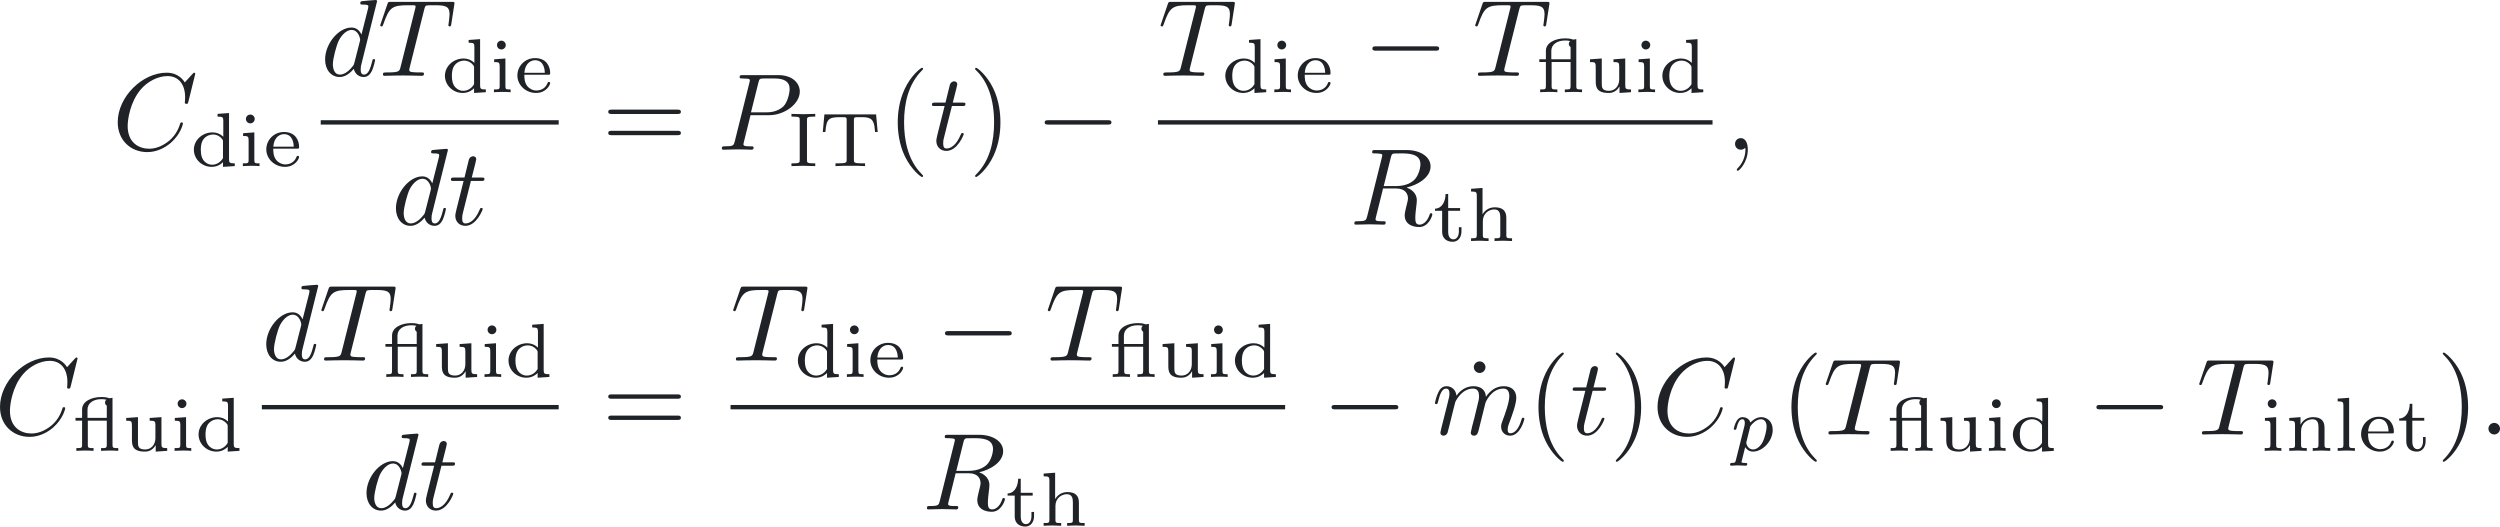
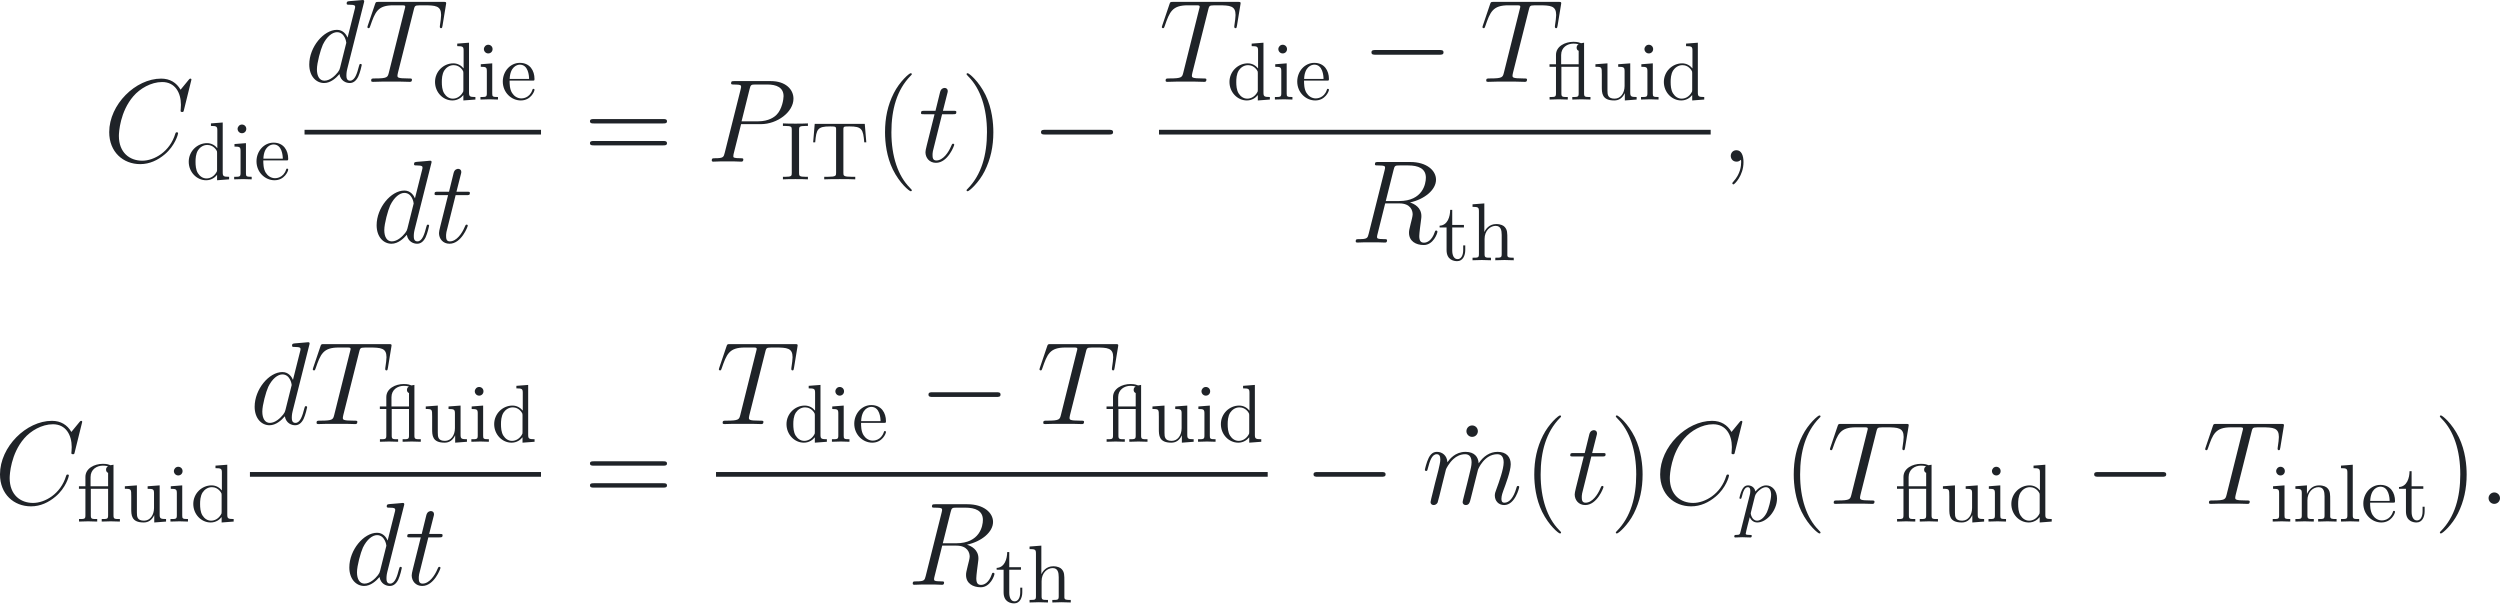
- <svg xmlns="http://www.w3.org/2000/svg" xmlns:xlink="http://www.w3.org/1999/xlink" version="1.1" width="228.013pt" height="48.023pt" viewBox="119.439 63.765 228.013 48.023">
+ <svg xmlns="http://www.w3.org/2000/svg" xmlns:xlink="http://www.w3.org/1999/xlink" version="1.1" width="304.067pt" height="73.387pt" viewBox="81.318 73.73 304.067 73.387">
  <defs>
-     <path id="g1-58" d="M1.913-.528C1.913-.817 1.674-1.056 1.385-1.056S.857-.817 .857-.528S1.096 0 1.385 0S1.913-.239 1.913-.528Z" />
-     <path id="g1-59" d="M2.022-.01C2.022-.667 1.773-1.056 1.385-1.056C1.056-1.056 .857-.807 .857-.528C.857-.259 1.056 0 1.385 0C1.504 0 1.634-.04 1.733-.13C1.763-.149 1.773-.159 1.783-.159S1.803-.149 1.803-.01C1.803 .727 1.455 1.325 1.126 1.654C1.016 1.763 1.016 1.783 1.016 1.813C1.016 1.883 1.066 1.923 1.116 1.923C1.225 1.923 2.022 1.156 2.022-.01Z" />
-     <path id="g1-67" d="M7.572-6.924C7.572-6.954 7.552-7.024 7.462-7.024C7.432-7.024 7.422-7.014 7.313-6.904L6.615-6.137C6.526-6.276 6.067-7.024 4.961-7.024C2.74-7.024 .498-4.822 .498-2.511C.498-.867 1.674 .219 3.198 .219C4.065 .219 4.822-.179 5.35-.638C6.276-1.455 6.446-2.361 6.446-2.391C6.446-2.491 6.346-2.491 6.326-2.491C6.267-2.491 6.217-2.471 6.197-2.391C6.107-2.102 5.878-1.395 5.191-.817C4.503-.259 3.875-.09 3.357-.09C2.461-.09 1.405-.608 1.405-2.162C1.405-2.73 1.614-4.344 2.61-5.509C3.218-6.217 4.154-6.715 5.041-6.715C6.057-6.715 6.645-5.948 6.645-4.792C6.645-4.394 6.615-4.384 6.615-4.284S6.725-4.184 6.765-4.184C6.894-4.184 6.894-4.204 6.944-4.384L7.572-6.924Z" />
-     <path id="g1-80" d="M3.019-3.148H4.712C6.127-3.148 7.512-4.184 7.512-5.3C7.512-6.067 6.854-6.804 5.549-6.804H2.321C2.132-6.804 2.022-6.804 2.022-6.615C2.022-6.496 2.112-6.496 2.311-6.496C2.441-6.496 2.62-6.486 2.74-6.476C2.899-6.456 2.959-6.426 2.959-6.316C2.959-6.276 2.949-6.247 2.919-6.127L1.584-.777C1.484-.389 1.465-.309 .677-.309C.508-.309 .399-.309 .399-.12C.399 0 .518 0 .548 0C.827 0 1.534-.03 1.813-.03C2.022-.03 2.242-.02 2.451-.02C2.67-.02 2.889 0 3.098 0C3.168 0 3.298 0 3.298-.199C3.298-.309 3.208-.309 3.019-.309C2.65-.309 2.371-.309 2.371-.488C2.371-.548 2.391-.598 2.401-.658L3.019-3.148ZM3.736-6.117C3.826-6.466 3.846-6.496 4.274-6.496H5.23C6.057-6.496 6.585-6.227 6.585-5.539C6.585-5.151 6.386-4.294 5.998-3.935C5.499-3.487 4.902-3.407 4.463-3.407H3.059L3.736-6.117Z" />
-     <path id="g1-82" d="M3.736-6.117C3.796-6.356 3.826-6.456 4.015-6.486C4.105-6.496 4.423-6.496 4.623-6.496C5.33-6.496 6.436-6.496 6.436-5.509C6.436-5.171 6.276-4.483 5.888-4.095C5.629-3.836 5.101-3.517 4.204-3.517H3.088L3.736-6.117ZM5.171-3.387C6.177-3.606 7.362-4.304 7.362-5.31C7.362-6.167 6.466-6.804 5.161-6.804H2.321C2.122-6.804 2.032-6.804 2.032-6.605C2.032-6.496 2.122-6.496 2.311-6.496C2.331-6.496 2.521-6.496 2.69-6.476C2.869-6.456 2.959-6.446 2.959-6.316C2.959-6.276 2.949-6.247 2.919-6.127L1.584-.777C1.484-.389 1.465-.309 .677-.309C.498-.309 .408-.309 .408-.11C.408 0 .528 0 .548 0C.827 0 1.524-.03 1.803-.03S2.79 0 3.068 0C3.148 0 3.268 0 3.268-.199C3.268-.309 3.178-.309 2.989-.309C2.62-.309 2.341-.309 2.341-.488C2.341-.548 2.361-.598 2.371-.658L3.029-3.298H4.214C5.121-3.298 5.3-2.74 5.3-2.391C5.3-2.242 5.22-1.933 5.161-1.704C5.091-1.425 5.001-1.056 5.001-.857C5.001 .219 6.197 .219 6.326 .219C7.173 .219 7.522-.787 7.522-.927C7.522-1.046 7.412-1.046 7.402-1.046C7.313-1.046 7.293-.976 7.273-.907C7.024-.169 6.595 0 6.366 0C6.037 0 5.968-.219 5.968-.608C5.968-.917 6.027-1.425 6.067-1.743C6.087-1.883 6.107-2.072 6.107-2.212C6.107-2.979 5.44-3.288 5.171-3.387Z" />
-     <path id="g1-84" d="M4.254-6.047C4.324-6.326 4.364-6.386 4.483-6.416C4.573-6.436 4.902-6.436 5.111-6.436C6.117-6.436 6.565-6.396 6.565-5.619C6.565-5.469 6.526-5.081 6.486-4.822C6.476-4.782 6.456-4.663 6.456-4.633C6.456-4.573 6.486-4.503 6.575-4.503C6.685-4.503 6.705-4.583 6.725-4.732L6.994-6.466C7.004-6.506 7.014-6.605 7.014-6.635C7.014-6.745 6.914-6.745 6.745-6.745H1.215C.976-6.745 .966-6.735 .897-6.545L.299-4.792C.289-4.772 .239-4.633 .239-4.613C.239-4.553 .289-4.503 .359-4.503C.458-4.503 .468-4.553 .528-4.712C1.066-6.257 1.325-6.436 2.8-6.436H3.188C3.467-6.436 3.467-6.396 3.467-6.316C3.467-6.257 3.437-6.137 3.427-6.107L2.092-.787C2.002-.418 1.973-.309 .907-.309C.548-.309 .488-.309 .488-.12C.488 0 .598 0 .658 0C.927 0 1.205-.02 1.474-.02C1.753-.02 2.042-.03 2.321-.03S2.879-.02 3.148-.02C3.437-.02 3.736 0 4.015 0C4.115 0 4.234 0 4.234-.199C4.234-.309 4.154-.309 3.895-.309C3.646-.309 3.517-.309 3.258-.329C2.969-.359 2.889-.389 2.889-.548C2.889-.558 2.889-.608 2.929-.757L4.254-6.047Z" />
-     <path id="g1-100" d="M5.141-6.804C5.141-6.814 5.141-6.914 5.011-6.914C4.862-6.914 3.915-6.824 3.746-6.804C3.666-6.795 3.606-6.745 3.606-6.615C3.606-6.496 3.696-6.496 3.846-6.496C4.324-6.496 4.344-6.426 4.344-6.326L4.314-6.127L3.716-3.766C3.537-4.134 3.248-4.403 2.8-4.403C1.634-4.403 .399-2.939 .399-1.484C.399-.548 .946 .11 1.724 .11C1.923 .11 2.421 .07 3.019-.638C3.098-.219 3.447 .11 3.925 .11C4.274 .11 4.503-.12 4.663-.438C4.832-.797 4.961-1.405 4.961-1.425C4.961-1.524 4.872-1.524 4.842-1.524C4.742-1.524 4.732-1.484 4.702-1.345C4.533-.697 4.354-.11 3.945-.11C3.676-.11 3.646-.369 3.646-.568C3.646-.807 3.666-.877 3.706-1.046L5.141-6.804ZM3.068-1.186C3.019-1.006 3.019-.986 2.869-.817C2.431-.269 2.022-.11 1.743-.11C1.245-.11 1.106-.658 1.106-1.046C1.106-1.544 1.425-2.77 1.654-3.228C1.963-3.816 2.411-4.184 2.809-4.184C3.457-4.184 3.597-3.367 3.597-3.308S3.577-3.188 3.567-3.138L3.068-1.186Z" />
-     <path id="g1-109" d="M.877-.588C.847-.438 .787-.209 .787-.159C.787 .02 .927 .11 1.076 .11C1.196 .11 1.375 .03 1.445-.169C1.455-.189 1.574-.658 1.634-.907L1.853-1.803C1.913-2.022 1.973-2.242 2.022-2.471C2.062-2.64 2.142-2.929 2.152-2.969C2.301-3.278 2.829-4.184 3.776-4.184C4.224-4.184 4.314-3.816 4.314-3.487C4.314-3.238 4.244-2.959 4.164-2.66L3.885-1.504L3.686-.747C3.646-.548 3.557-.209 3.557-.159C3.557 .02 3.696 .11 3.846 .11C4.154 .11 4.214-.139 4.294-.458C4.433-1.016 4.802-2.471 4.892-2.859C4.922-2.989 5.45-4.184 6.535-4.184C6.964-4.184 7.073-3.846 7.073-3.487C7.073-2.919 6.655-1.783 6.456-1.255C6.366-1.016 6.326-.907 6.326-.707C6.326-.239 6.675 .11 7.143 .11C8.08 .11 8.448-1.345 8.448-1.425C8.448-1.524 8.359-1.524 8.329-1.524C8.229-1.524 8.229-1.494 8.179-1.345C8.03-.817 7.711-.11 7.163-.11C6.994-.11 6.924-.209 6.924-.438C6.924-.687 7.014-.927 7.103-1.146C7.293-1.664 7.711-2.77 7.711-3.337C7.711-3.985 7.313-4.403 6.565-4.403S5.31-3.965 4.941-3.437C4.932-3.567 4.902-3.905 4.623-4.144C4.374-4.354 4.055-4.403 3.806-4.403C2.909-4.403 2.421-3.766 2.252-3.537C2.202-4.105 1.783-4.403 1.335-4.403C.877-4.403 .687-4.015 .598-3.836C.418-3.487 .289-2.899 .289-2.869C.289-2.77 .389-2.77 .408-2.77C.508-2.77 .518-2.78 .578-2.999C.747-3.706 .946-4.184 1.305-4.184C1.465-4.184 1.614-4.105 1.614-3.726C1.614-3.517 1.584-3.407 1.455-2.889L.877-.588Z" />
-     <path id="g1-116" d="M2.052-3.985H2.989C3.188-3.985 3.288-3.985 3.288-4.184C3.288-4.294 3.188-4.294 3.009-4.294H2.132C2.491-5.709 2.54-5.908 2.54-5.968C2.54-6.137 2.421-6.237 2.252-6.237C2.222-6.237 1.943-6.227 1.853-5.878L1.465-4.294H.528C.329-4.294 .229-4.294 .229-4.105C.229-3.985 .309-3.985 .508-3.985H1.385C.667-1.156 .628-.986 .628-.807C.628-.269 1.006 .11 1.544 .11C2.56 .11 3.128-1.345 3.128-1.425C3.128-1.524 3.049-1.524 3.009-1.524C2.919-1.524 2.909-1.494 2.859-1.385C2.431-.349 1.903-.11 1.564-.11C1.355-.11 1.255-.239 1.255-.568C1.255-.807 1.275-.877 1.315-1.046L2.052-3.985Z" />
-     <path id="g2-112" d="M.523 .851C.474 1.046 .46 1.102 .181 1.102C.091 1.102-.007 1.102-.007 1.248C-.007 1.325 .056 1.353 .091 1.353C.272 1.353 .502 1.325 .69 1.325C.928 1.325 1.193 1.353 1.423 1.353C1.485 1.353 1.562 1.332 1.562 1.2C1.562 1.102 1.465 1.102 1.381 1.102C1.227 1.102 1.039 1.102 1.039 1.018C1.039 .983 1.088 .802 1.116 .697C1.2 .328 1.297-.049 1.374-.342C1.458-.202 1.674 .07 2.092 .07C2.943 .07 3.884-.872 3.884-1.911C3.884-2.727 3.32-3.075 2.838-3.075C2.406-3.075 2.036-2.783 1.848-2.587C1.73-2.985 1.339-3.075 1.13-3.075C.858-3.075 .69-2.894 .579-2.706C.439-2.469 .328-2.05 .328-2.008C.328-1.918 .425-1.918 .446-1.918C.544-1.918 .551-1.939 .6-2.127C.704-2.532 .837-2.88 1.109-2.88C1.29-2.88 1.339-2.727 1.339-2.538C1.339-2.462 1.325-2.371 1.318-2.329L.523 .851ZM1.841-2.239C2.246-2.776 2.594-2.88 2.817-2.88C3.089-2.88 3.327-2.678 3.327-2.204C3.327-1.918 3.173-1.206 2.964-.802C2.79-.46 2.448-.126 2.092-.126C1.597-.126 1.471-.663 1.471-.732C1.471-.76 1.485-.809 1.492-.837L1.841-2.239Z" />
-     <path id="g4-13" d="M3.64-4.84C3.585-4.833 3.375-4.798 3.354-4.798C3.34-4.798 3.327-4.798 3.292-4.819C3.041-4.91 2.741-4.91 2.608-4.91C1.757-4.91 .865-4.533 .865-3.773V-3.006H.265V-2.755H.865V-.551C.865-.251 .795-.251 .342-.251V0C.356 0 .844-.028 1.123-.028C1.388-.028 1.646-.021 1.911 0V-.251C1.458-.251 1.388-.251 1.388-.551V-2.755H3.117V-.551C3.117-.251 3.048-.251 2.594-.251V0C2.608 0 3.096-.028 3.375-.028C3.64-.028 3.898-.021 4.163 0V-.251C3.71-.251 3.64-.251 3.64-.551V-4.84ZM1.36-3.006V-3.766C1.36-4.38 1.932-4.714 2.601-4.714C2.776-4.714 2.915-4.707 3.089-4.666C3.006-4.61 2.957-4.505 2.957-4.4C2.957-4.359 2.971-4.205 3.117-4.122V-3.006H1.36Z" />
-     <path id="g4-73" d="M1.771-4.191C1.771-4.428 1.771-4.512 2.343-4.512H2.525V-4.763C2.469-4.763 1.716-4.735 1.444-4.735C1.165-4.735 .398-4.763 .356-4.763V-4.512H.537C1.109-4.512 1.109-4.428 1.109-4.191V-.572C1.109-.335 1.109-.251 .537-.251H.356V0C.411 0 1.165-.028 1.437-.028C1.716-.028 2.483 0 2.525 0V-.251H2.343C1.771-.251 1.771-.335 1.771-.572V-4.191Z" />
-     <path id="g4-84" d="M5.196-4.714H.481L.335-3.11H.572C.669-4.317 .872-4.463 1.946-4.463C2.085-4.463 2.287-4.463 2.357-4.456C2.511-4.428 2.511-4.352 2.511-4.191V-.572C2.511-.342 2.511-.251 1.785-.251H1.492V0C1.834-.028 2.483-.028 2.845-.028S3.85-.028 4.191 0V-.251H3.898C3.173-.251 3.173-.342 3.173-.572V-4.191C3.173-4.352 3.173-4.428 3.327-4.456C3.396-4.463 3.599-4.463 3.738-4.463C4.129-4.463 4.428-4.463 4.672-4.324C4.986-4.135 5.035-3.689 5.042-3.654L5.105-3.11H5.342L5.196-4.714Z" />
-     <path id="g4-100" d="M2.483-4.763V-4.512C2.95-4.512 3.006-4.463 3.006-4.122V-2.678C2.748-2.929 2.413-3.075 2.029-3.075C1.102-3.075 .321-2.378 .321-1.499C.321-.628 1.06 .07 1.946 .07C2.518 .07 2.859-.237 2.978-.363V.07L4.052 0V-.251C3.585-.251 3.529-.3 3.529-.642V-4.84L2.483-4.763ZM2.978-.732C2.797-.404 2.441-.126 1.988-.126C1.597-.126 1.318-.356 1.179-.558C1.039-.767 .955-1.046 .955-1.492C.955-1.653 .955-2.176 1.241-2.504C1.52-2.817 1.862-2.88 2.064-2.88C2.399-2.88 2.699-2.727 2.894-2.476C2.978-2.364 2.978-2.357 2.978-2.225V-.732Z" />
-     <path id="g4-101" d="M3.068-1.59C3.215-1.59 3.264-1.59 3.264-1.743C3.264-2.357 2.922-3.11 1.883-3.11C.969-3.11 .272-2.385 .272-1.527C.272-.642 1.046 .07 1.974 .07C2.915 .07 3.264-.683 3.264-.837C3.264-.865 3.25-.934 3.145-.934C3.055-.934 3.041-.893 3.02-.823C2.803-.258 2.273-.153 2.022-.153C1.695-.153 1.381-.3 1.172-.565C.914-.893 .907-1.318 .907-1.59H3.068ZM.914-1.771C.99-2.755 1.618-2.915 1.883-2.915C2.741-2.915 2.769-1.946 2.776-1.771H.914Z" />
-     <path id="g4-104" d="M3.592-2.113C3.592-2.72 3.292-3.075 2.545-3.075C1.925-3.075 1.583-2.706 1.43-2.441H1.423V-4.84L.377-4.763V-4.512C.844-4.512 .9-4.463 .9-4.122V-.551C.9-.251 .83-.251 .377-.251V0C.391 0 .879-.028 1.172-.028C1.43-.028 1.911-.007 1.974 0V-.251C1.52-.251 1.451-.251 1.451-.551V-1.806C1.451-2.538 2.029-2.88 2.49-2.88C2.978-2.88 3.041-2.497 3.041-2.141V-.551C3.041-.251 2.971-.251 2.518-.251V0C2.532 0 3.02-.028 3.313-.028C3.571-.028 4.052-.007 4.115 0V-.251C3.661-.251 3.592-.251 3.592-.551V-2.113Z" />
-     <path id="g4-105" d="M1.471-4.303C1.471-4.505 1.304-4.7 1.067-4.7C.858-4.7 .669-4.533 .669-4.303C.669-4.052 .872-3.898 1.067-3.898C1.29-3.898 1.471-4.073 1.471-4.303ZM.411-2.999V-2.748C.851-2.748 .914-2.706 .914-2.364V-.551C.914-.251 .844-.251 .391-.251V0C.404 0 .893-.028 1.172-.028C1.416-.028 1.667-.021 1.911 0V-.251C1.506-.251 1.437-.251 1.437-.544V-3.075L.411-2.999Z" />
-     <path id="g4-108" d="M1.437-4.84L.391-4.763V-4.512C.858-4.512 .914-4.463 .914-4.122V-.551C.914-.251 .844-.251 .391-.251V0C.404 0 .893-.028 1.172-.028C1.437-.028 1.695-.021 1.96 0V-.251C1.506-.251 1.437-.251 1.437-.551V-4.84Z" />
-     <path id="g4-110" d="M3.592-2.113C3.592-2.72 3.292-3.075 2.545-3.075C1.974-3.075 1.604-2.762 1.409-2.399H1.402V-3.075L.377-2.999V-2.748C.844-2.748 .9-2.699 .9-2.357V-.551C.9-.251 .83-.251 .377-.251V0C.391 0 .879-.028 1.172-.028C1.43-.028 1.911-.007 1.974 0V-.251C1.52-.251 1.451-.251 1.451-.551V-1.806C1.451-2.538 2.029-2.88 2.49-2.88C2.978-2.88 3.041-2.497 3.041-2.141V-.551C3.041-.251 2.971-.251 2.518-.251V0C2.532 0 3.02-.028 3.313-.028C3.571-.028 4.052-.007 4.115 0V-.251C3.661-.251 3.592-.251 3.592-.551V-2.113Z" />
-     <path id="g4-116" d="M1.402-2.755H2.49V-3.006H1.402V-4.289H1.165C1.158-3.661 .872-2.971 .202-2.95V-2.755H.851V-.872C.851-.091 1.437 .07 1.827 .07C2.294 .07 2.615-.328 2.615-.879V-1.262H2.378V-.886C2.378-.411 2.155-.153 1.883-.153C1.402-.153 1.402-.739 1.402-.865V-2.755Z" />
-     <path id="g4-117" d="M2.518-2.999V-2.748C2.985-2.748 3.041-2.699 3.041-2.357V-1.165C3.041-.551 2.643-.126 2.113-.126C1.478-.126 1.451-.425 1.451-.781V-3.075L.377-2.999V-2.748C.9-2.748 .9-2.727 .9-2.106V-1.06C.9-.579 .9 .07 2.064 .07C2.218 .07 2.727 .07 3.062-.516H3.068V.07L4.115 0V-.251C3.647-.251 3.592-.3 3.592-.642V-3.075L2.518-2.999Z" />
-     <path id="g3-40" d="M3.298 2.391C3.298 2.361 3.298 2.341 3.128 2.172C1.883 .917 1.564-.966 1.564-2.491C1.564-4.224 1.943-5.958 3.168-7.203C3.298-7.323 3.298-7.342 3.298-7.372C3.298-7.442 3.258-7.472 3.198-7.472C3.098-7.472 2.202-6.795 1.614-5.529C1.106-4.433 .986-3.328 .986-2.491C.986-1.714 1.096-.508 1.644 .618C2.242 1.843 3.098 2.491 3.198 2.491C3.258 2.491 3.298 2.461 3.298 2.391Z" />
-     <path id="g3-41" d="M2.879-2.491C2.879-3.268 2.77-4.473 2.222-5.599C1.624-6.824 .767-7.472 .667-7.472C.608-7.472 .568-7.432 .568-7.372C.568-7.342 .568-7.323 .757-7.143C1.733-6.157 2.301-4.573 2.301-2.491C2.301-.787 1.933 .966 .697 2.222C.568 2.341 .568 2.361 .568 2.391C.568 2.451 .608 2.491 .667 2.491C.767 2.491 1.664 1.813 2.252 .548C2.76-.548 2.879-1.654 2.879-2.491Z" />
-     <path id="g3-61" d="M6.844-3.258C6.994-3.258 7.183-3.258 7.183-3.457S6.994-3.656 6.854-3.656H.887C.747-3.656 .558-3.656 .558-3.457S.747-3.258 .897-3.258H6.844ZM6.854-1.325C6.994-1.325 7.183-1.325 7.183-1.524S6.994-1.724 6.844-1.724H.897C.747-1.724 .558-1.724 .558-1.524S.747-1.325 .887-1.325H6.854Z" />
-     <path id="g3-95" d="M1.913-6.137C1.913-6.406 1.684-6.665 1.385-6.665C1.046-6.665 .847-6.386 .847-6.137C.847-5.868 1.076-5.609 1.375-5.609C1.714-5.609 1.913-5.888 1.913-6.137Z" />
-     <path id="g0-0" d="M6.565-2.291C6.735-2.291 6.914-2.291 6.914-2.491S6.735-2.69 6.565-2.69H1.176C1.006-2.69 .827-2.69 .827-2.491S1.006-2.291 1.176-2.291H6.565Z" />
+     <path id="g1-58" d="M2.64-.689C2.64-1.105 2.295-1.392 1.951-1.392C1.535-1.392 1.248-1.047 1.248-.703C1.248-.287 1.592 0 1.937 0C2.353 0 2.64-.344 2.64-.689Z" />
+     <path id="g1-59" d="M2.798 .057C2.798-.775 2.525-1.392 1.937-1.392C1.478-1.392 1.248-1.019 1.248-.703S1.463 0 1.951 0C2.138 0 2.295-.057 2.425-.187C2.453-.215 2.468-.215 2.482-.215C2.511-.215 2.511-.014 2.511 .057C2.511 .531 2.425 1.463 1.592 2.396C1.435 2.568 1.435 2.597 1.435 2.625C1.435 2.697 1.506 2.769 1.578 2.769C1.693 2.769 2.798 1.707 2.798 .057Z" />
+     <path id="g1-67" d="M10.717-9.971C10.717-10.1 10.616-10.1 10.587-10.1S10.501-10.1 10.387-9.956L9.397-8.751C8.895-9.612 8.106-10.1 7.03-10.1C3.931-10.1 .717-6.958 .717-3.587C.717-1.191 2.396 .301 4.49 .301C5.638 .301 6.642-.187 7.474-.889C8.722-1.937 9.095-3.328 9.095-3.443C9.095-3.572 8.981-3.572 8.938-3.572C8.809-3.572 8.794-3.486 8.766-3.429C8.106-1.191 6.169-.115 4.734-.115C3.214-.115 1.894-1.09 1.894-3.127C1.894-3.587 2.037-6.083 3.658-7.962C4.447-8.88 5.796-9.684 7.159-9.684C8.737-9.684 9.44-8.378 9.44-6.915C9.44-6.542 9.397-6.226 9.397-6.169C9.397-6.04 9.54-6.04 9.583-6.04C9.741-6.04 9.755-6.054 9.813-6.312L10.717-9.971Z" />
+     <path id="g1-80" d="M4.246-4.562H6.657C8.636-4.562 10.616-6.025 10.616-7.661C10.616-8.78 9.669-9.798 7.862-9.798H3.429C3.156-9.798 3.027-9.798 3.027-9.526C3.027-9.382 3.156-9.382 3.371-9.382C4.246-9.382 4.246-9.268 4.246-9.11C4.246-9.081 4.246-8.995 4.189-8.78L2.252-1.062C2.123-.56 2.095-.416 1.09-.416C.818-.416 .674-.416 .674-.158C.674 0 .803 0 .889 0C1.162 0 1.449-.029 1.722-.029H3.4C3.673-.029 3.974 0 4.246 0C4.361 0 4.519 0 4.519-.273C4.519-.416 4.39-.416 4.175-.416C3.314-.416 3.3-.516 3.3-.66C3.3-.732 3.314-.832 3.328-.904L4.246-4.562ZM5.279-8.823C5.409-9.354 5.466-9.382 6.025-9.382H7.446C8.522-9.382 9.411-9.038 9.411-7.962C9.411-7.589 9.225-6.37 8.565-5.71C8.321-5.452 7.632-4.906 6.327-4.906H4.304L5.279-8.823Z" />
+     <path id="g1-82" d="M5.279-8.823C5.409-9.354 5.466-9.382 6.025-9.382H7.058C8.292-9.382 9.21-9.009 9.21-7.89C9.21-7.159 8.837-5.05 5.954-5.05H4.333L5.279-8.823ZM7.274-4.878C9.052-5.265 10.444-6.413 10.444-7.647C10.444-8.766 9.311-9.798 7.317-9.798H3.429C3.142-9.798 3.013-9.798 3.013-9.526C3.013-9.382 3.113-9.382 3.386-9.382C4.246-9.382 4.246-9.268 4.246-9.11C4.246-9.081 4.246-8.995 4.189-8.78L2.252-1.062C2.123-.56 2.095-.416 1.105-.416C.775-.416 .674-.416 .674-.143C.674 0 .832 0 .875 0C1.133 0 1.435-.029 1.707-.029H3.4C3.658-.029 3.96 0 4.218 0C4.333 0 4.49 0 4.49-.273C4.49-.416 4.361-.416 4.146-.416C3.271-.416 3.271-.531 3.271-.674C3.271-.689 3.271-.789 3.3-.904L4.261-4.763H5.982C7.345-4.763 7.603-3.902 7.603-3.429C7.603-3.214 7.46-2.654 7.36-2.281C7.202-1.621 7.159-1.463 7.159-1.191C7.159-.172 7.991 .301 8.952 .301C10.114 .301 10.616-1.119 10.616-1.32C10.616-1.42 10.544-1.463 10.458-1.463C10.344-1.463 10.315-1.377 10.286-1.262C9.942-.244 9.354 .014 8.995 .014S8.407-.143 8.407-.789C8.407-1.133 8.579-2.439 8.593-2.511C8.665-3.041 8.665-3.099 8.665-3.214C8.665-4.261 7.819-4.706 7.274-4.878Z" />
+     <path id="g1-84" d="M5.982-8.751C6.068-9.095 6.097-9.225 6.312-9.282C6.427-9.311 6.901-9.311 7.202-9.311C8.636-9.311 9.311-9.253 9.311-8.134C9.311-7.919 9.253-7.374 9.167-6.843L9.153-6.671C9.153-6.614 9.21-6.528 9.296-6.528C9.44-6.528 9.44-6.599 9.483-6.829L9.899-9.368C9.928-9.497 9.928-9.526 9.928-9.569C9.928-9.727 9.841-9.727 9.555-9.727H1.707C1.377-9.727 1.363-9.712 1.277-9.454L.402-6.872C.387-6.843 .344-6.685 .344-6.671C.344-6.599 .402-6.528 .488-6.528C.603-6.528 .631-6.585 .689-6.771C1.291-8.507 1.592-9.311 3.5-9.311H4.462C4.806-9.311 4.949-9.311 4.949-9.153C4.949-9.11 4.949-9.081 4.878-8.823L2.955-1.119C2.812-.56 2.783-.416 1.262-.416C.904-.416 .803-.416 .803-.143C.803 0 .961 0 1.033 0C1.392 0 1.765-.029 2.123-.029H4.361C4.72-.029 5.107 0 5.466 0C5.624 0 5.767 0 5.767-.273C5.767-.416 5.667-.416 5.294-.416C4.003-.416 4.003-.545 4.003-.76C4.003-.775 4.003-.875 4.06-1.105L5.982-8.751Z" />
+     <path id="g1-100" d="M7.216-9.598C7.23-9.655 7.259-9.741 7.259-9.813C7.259-9.956 7.116-9.956 7.087-9.956C7.073-9.956 6.37-9.899 6.298-9.885C6.054-9.87 5.839-9.841 5.581-9.827C5.222-9.798 5.122-9.784 5.122-9.526C5.122-9.382 5.236-9.382 5.437-9.382C6.14-9.382 6.155-9.253 6.155-9.11C6.155-9.024 6.126-8.909 6.111-8.866L5.236-5.38C5.079-5.753 4.691-6.327 3.945-6.327C2.324-6.327 .574-4.232 .574-2.109C.574-.689 1.406 .143 2.381 .143C3.171 .143 3.845-.473 4.246-.947C4.39-.1 5.064 .143 5.495 .143S6.269-.115 6.528-.631C6.757-1.119 6.958-1.994 6.958-2.052C6.958-2.123 6.901-2.181 6.814-2.181C6.685-2.181 6.671-2.109 6.614-1.894C6.398-1.047 6.126-.143 5.538-.143C5.122-.143 5.093-.516 5.093-.803C5.093-.861 5.093-1.162 5.193-1.564L7.216-9.598ZM4.318-1.707C4.246-1.463 4.246-1.435 4.046-1.162C3.73-.76 3.099-.143 2.425-.143C1.836-.143 1.506-.674 1.506-1.521C1.506-2.31 1.951-3.917 2.224-4.519C2.711-5.523 3.386-6.04 3.945-6.04C4.892-6.04 5.079-4.863 5.079-4.749C5.079-4.734 5.036-4.548 5.021-4.519L4.318-1.707Z" />
+     <path id="g1-109" d="M2.955-4.203C2.984-4.29 3.343-5.007 3.873-5.466C4.246-5.81 4.734-6.04 5.294-6.04C5.868-6.04 6.068-5.609 6.068-5.036C6.068-4.949 6.068-4.663 5.896-3.988L5.538-2.511C5.423-2.08 5.15-1.019 5.122-.861C5.064-.646 4.978-.273 4.978-.215C4.978-.014 5.136 .143 5.351 .143C5.782 .143 5.853-.187 5.982-.703L6.843-4.132C6.872-4.246 7.618-6.04 9.196-6.04C9.77-6.04 9.971-5.609 9.971-5.036C9.971-4.232 9.411-2.668 9.095-1.808C8.966-1.463 8.895-1.277 8.895-1.019C8.895-.373 9.339 .143 10.028 .143C11.362 .143 11.864-1.965 11.864-2.052C11.864-2.123 11.807-2.181 11.721-2.181C11.592-2.181 11.577-2.138 11.506-1.894C11.176-.746 10.645-.143 10.071-.143C9.928-.143 9.698-.158 9.698-.617C9.698-.99 9.87-1.449 9.928-1.607C10.186-2.295 10.831-3.988 10.831-4.82C10.831-5.681 10.329-6.327 9.239-6.327C8.278-6.327 7.503-5.782 6.929-4.935C6.886-5.71 6.413-6.327 5.337-6.327C4.06-6.327 3.386-5.423 3.127-5.064C3.084-5.882 2.496-6.327 1.865-6.327C1.449-6.327 1.119-6.126 .846-5.581C.588-5.064 .387-4.189 .387-4.132S.445-4.003 .545-4.003C.66-4.003 .674-4.017 .76-4.347C.976-5.193 1.248-6.04 1.822-6.04C2.152-6.04 2.267-5.81 2.267-5.38C2.267-5.064 2.123-4.505 2.023-4.06L1.621-2.511C1.564-2.238 1.406-1.592 1.334-1.334C1.234-.961 1.076-.287 1.076-.215C1.076-.014 1.234 .143 1.449 .143C1.621 .143 1.822 .057 1.937-.158C1.965-.23 2.095-.732 2.166-1.019L2.482-2.31L2.955-4.203Z" />
+     <path id="g1-116" d="M2.884-5.767H4.203C4.476-5.767 4.619-5.767 4.619-6.025C4.619-6.183 4.533-6.183 4.246-6.183H2.984L3.515-8.278C3.572-8.479 3.572-8.507 3.572-8.608C3.572-8.837 3.386-8.966 3.199-8.966C3.084-8.966 2.754-8.923 2.64-8.464L2.08-6.183H.732C.445-6.183 .316-6.183 .316-5.911C.316-5.767 .416-5.767 .689-5.767H1.965L1.019-1.98C.904-1.478 .861-1.334 .861-1.148C.861-.473 1.334 .143 2.138 .143C3.587 .143 4.361-1.951 4.361-2.052C4.361-2.138 4.304-2.181 4.218-2.181C4.189-2.181 4.132-2.181 4.103-2.123C4.089-2.109 4.074-2.095 3.974-1.865C3.673-1.148 3.013-.143 2.181-.143C1.75-.143 1.722-.502 1.722-.818C1.722-.832 1.722-1.105 1.765-1.277L2.884-5.767Z" />
+     <path id="g4-13" d="M3.816-3.985V-.757C3.816-.309 3.706-.309 3.039-.309V0C3.367-.01 3.895-.03 4.144-.03S4.882-.01 5.25 0V-.309C4.583-.309 4.473-.309 4.473-.757V-6.914L4.115-6.854C4.075-6.854 4.065-6.864 4.025-6.884C3.706-7.024 3.298-7.024 3.188-7.024C2.142-7.024 1.056-6.466 1.056-5.43V-4.294H.269V-3.985H1.056V-.757C1.056-.309 .946-.309 .279-.309V0C.608-.01 1.136-.03 1.385-.03S2.122-.01 2.491 0V-.309C1.823-.309 1.714-.309 1.714-.757V-3.985H3.816ZM3.816-4.294H1.684V-5.42C1.684-6.346 2.441-6.804 3.178-6.804C3.268-6.804 3.537-6.804 3.816-6.715C3.726-6.675 3.567-6.575 3.567-6.316C3.567-6.137 3.646-5.988 3.816-5.928V-4.294Z" />
+     <path id="g4-73" d="M2.242-6.027C2.242-6.386 2.271-6.496 3.059-6.496H3.318V-6.804C2.969-6.775 2.182-6.775 1.803-6.775C1.415-6.775 .628-6.775 .279-6.804V-6.496H.538C1.325-6.496 1.355-6.386 1.355-6.027V-.777C1.355-.418 1.325-.309 .538-.309H.279V0C.628-.03 1.415-.03 1.793-.03C2.182-.03 2.969-.03 3.318 0V-.309H3.059C2.271-.309 2.242-.418 2.242-.777V-6.027Z" />
+     <path id="g4-84" d="M6.635-6.745H.548L.359-4.503H.608C.747-6.107 .897-6.436 2.401-6.436C2.58-6.436 2.839-6.436 2.939-6.416C3.148-6.376 3.148-6.267 3.148-6.037V-.787C3.148-.448 3.148-.309 2.102-.309H1.704V0C2.112-.03 3.128-.03 3.587-.03S5.071-.03 5.479 0V-.309H5.081C4.035-.309 4.035-.448 4.035-.787V-6.037C4.035-6.237 4.035-6.376 4.214-6.416C4.324-6.436 4.593-6.436 4.782-6.436C6.286-6.436 6.436-6.107 6.575-4.503H6.824L6.635-6.745Z" />
+     <path id="g4-100" d="M3.786-.548V.11L5.25 0V-.309C4.553-.309 4.473-.379 4.473-.867V-6.914L3.039-6.804V-6.496C3.736-6.496 3.816-6.426 3.816-5.938V-3.786C3.527-4.144 3.098-4.403 2.56-4.403C1.385-4.403 .339-3.427 .339-2.142C.339-.877 1.315 .11 2.451 .11C3.088 .11 3.537-.229 3.786-.548ZM3.786-3.218V-1.176C3.786-.996 3.786-.976 3.676-.807C3.377-.329 2.929-.11 2.501-.11C2.052-.11 1.694-.369 1.455-.747C1.196-1.156 1.166-1.724 1.166-2.132C1.166-2.501 1.186-3.098 1.474-3.547C1.684-3.856 2.062-4.184 2.6-4.184C2.949-4.184 3.367-4.035 3.676-3.587C3.786-3.417 3.786-3.397 3.786-3.218Z" />
+     <path id="g4-101" d="M1.116-2.511C1.176-3.995 2.012-4.244 2.351-4.244C3.377-4.244 3.477-2.899 3.477-2.511H1.116ZM1.106-2.301H3.885C4.105-2.301 4.134-2.301 4.134-2.511C4.134-3.497 3.597-4.463 2.351-4.463C1.196-4.463 .279-3.437 .279-2.192C.279-.857 1.325 .11 2.471 .11C3.686 .11 4.134-.996 4.134-1.186C4.134-1.285 4.055-1.305 4.005-1.305C3.915-1.305 3.895-1.245 3.875-1.166C3.527-.139 2.63-.139 2.531-.139C2.032-.139 1.634-.438 1.405-.807C1.106-1.285 1.106-1.943 1.106-2.301Z" />
+     <path id="g4-104" d="M1.096-.757C1.096-.309 .986-.309 .319-.309V0C.667-.01 1.176-.03 1.445-.03C1.704-.03 2.222-.01 2.56 0V-.309C1.893-.309 1.783-.309 1.783-.757V-2.59C1.783-3.626 2.491-4.184 3.128-4.184C3.756-4.184 3.866-3.646 3.866-3.078V-.757C3.866-.309 3.756-.309 3.088-.309V0C3.437-.01 3.945-.03 4.214-.03C4.473-.03 4.991-.01 5.33 0V-.309C4.812-.309 4.563-.309 4.553-.608V-2.511C4.553-3.367 4.553-3.676 4.244-4.035C4.105-4.204 3.776-4.403 3.198-4.403C2.361-4.403 1.923-3.806 1.753-3.427V-6.914L.319-6.804V-6.496C1.016-6.496 1.096-6.426 1.096-5.938V-.757Z" />
+     <path id="g4-105" d="M1.763-4.403L.369-4.294V-3.985C1.016-3.985 1.106-3.925 1.106-3.437V-.757C1.106-.309 .996-.309 .329-.309V0C.648-.01 1.186-.03 1.425-.03C1.773-.03 2.122-.01 2.461 0V-.309C1.803-.309 1.763-.359 1.763-.747V-4.403ZM1.803-6.137C1.803-6.456 1.554-6.665 1.275-6.665C.966-6.665 .747-6.396 .747-6.137C.747-5.868 .966-5.609 1.275-5.609C1.554-5.609 1.803-5.818 1.803-6.137Z" />
+     <path id="g4-108" d="M1.763-6.914L.329-6.804V-6.496C1.026-6.496 1.106-6.426 1.106-5.938V-.757C1.106-.309 .996-.309 .329-.309V0C.658-.01 1.186-.03 1.435-.03S2.172-.01 2.54 0V-.309C1.873-.309 1.763-.309 1.763-.757V-6.914Z" />
+     <path id="g4-110" d="M1.096-3.427V-.757C1.096-.309 .986-.309 .319-.309V0C.667-.01 1.176-.03 1.445-.03C1.704-.03 2.222-.01 2.56 0V-.309C1.893-.309 1.783-.309 1.783-.757V-2.59C1.783-3.626 2.491-4.184 3.128-4.184C3.756-4.184 3.866-3.646 3.866-3.078V-.757C3.866-.309 3.756-.309 3.088-.309V0C3.437-.01 3.945-.03 4.214-.03C4.473-.03 4.991-.01 5.33 0V-.309C4.812-.309 4.563-.309 4.553-.608V-2.511C4.553-3.367 4.553-3.676 4.244-4.035C4.105-4.204 3.776-4.403 3.198-4.403C2.471-4.403 2.002-3.975 1.724-3.357V-4.403L.319-4.294V-3.985C1.016-3.985 1.096-3.915 1.096-3.427Z" />
+     <path id="g4-116" d="M1.724-3.985H3.148V-4.294H1.724V-6.127H1.474C1.465-5.31 1.166-4.244 .189-4.204V-3.985H1.036V-1.235C1.036-.01 1.963 .11 2.321 .11C3.029 .11 3.308-.598 3.308-1.235V-1.803H3.059V-1.255C3.059-.518 2.76-.139 2.391-.139C1.724-.139 1.724-1.046 1.724-1.215V-3.985Z" />
+     <path id="g4-117" d="M3.895-.787V.11L5.33 0V-.309C4.633-.309 4.553-.379 4.553-.867V-4.403L3.088-4.294V-3.985C3.786-3.985 3.866-3.915 3.866-3.427V-1.654C3.866-.787 3.387-.11 2.66-.11C1.823-.11 1.783-.578 1.783-1.096V-4.403L.319-4.294V-3.985C1.096-3.985 1.096-3.955 1.096-3.068V-1.574C1.096-.797 1.096 .11 2.61 .11C3.168 .11 3.606-.169 3.895-.787Z" />
+     <path id="g2-40" d="M4.663 3.486C4.663 3.443 4.663 3.414 4.419 3.171C2.984 1.722 2.181-.646 2.181-3.572C2.181-6.355 2.855-8.751 4.519-10.444C4.663-10.573 4.663-10.602 4.663-10.645C4.663-10.731 4.591-10.76 4.533-10.76C4.347-10.76 3.171-9.727 2.468-8.321C1.736-6.872 1.406-5.337 1.406-3.572C1.406-2.295 1.607-.588 2.353 .947C3.199 2.668 4.376 3.601 4.533 3.601C4.591 3.601 4.663 3.572 4.663 3.486Z" />
+     <path id="g2-41" d="M4.046-3.572C4.046-4.663 3.902-6.441 3.099-8.106C2.252-9.827 1.076-10.76 .918-10.76C.861-10.76 .789-10.731 .789-10.645C.789-10.602 .789-10.573 1.033-10.329C2.468-8.88 3.271-6.513 3.271-3.587C3.271-.803 2.597 1.592 .933 3.285C.789 3.414 .789 3.443 .789 3.486C.789 3.572 .861 3.601 .918 3.601C1.105 3.601 2.281 2.568 2.984 1.162C3.716-.301 4.046-1.851 4.046-3.572Z" />
+     <path id="g2-61" d="M9.684-4.648C9.885-4.648 10.143-4.648 10.143-4.906C10.143-5.179 9.899-5.179 9.684-5.179H1.234C1.033-5.179 .775-5.179 .775-4.921C.775-4.648 1.019-4.648 1.234-4.648H9.684ZM9.684-1.98C9.885-1.98 10.143-1.98 10.143-2.238C10.143-2.511 9.899-2.511 9.684-2.511H1.234C1.033-2.511 .775-2.511 .775-2.252C.775-1.98 1.019-1.98 1.234-1.98H9.684Z" />
+     <path id="g2-95" d="M2.64-8.837C2.64-9.268 2.295-9.54 1.951-9.54C1.549-9.54 1.248-9.225 1.248-8.837C1.248-8.464 1.564-8.149 1.937-8.149C2.367-8.149 2.64-8.493 2.64-8.837Z" />
+     <path id="g0-0" d="M9.454-3.3C9.698-3.3 9.956-3.3 9.956-3.587S9.698-3.873 9.454-3.873H1.693C1.449-3.873 1.191-3.873 1.191-3.587S1.449-3.3 1.693-3.3H9.454Z" />
+     <path id="g3-112" d="M.448 1.215C.369 1.554 .349 1.624-.09 1.624C-.209 1.624-.319 1.624-.319 1.813C-.319 1.893-.269 1.933-.189 1.933C.08 1.933 .369 1.903 .648 1.903C.976 1.903 1.315 1.933 1.634 1.933C1.684 1.933 1.813 1.933 1.813 1.733C1.813 1.624 1.714 1.624 1.574 1.624C1.076 1.624 1.076 1.554 1.076 1.465C1.076 1.345 1.494-.279 1.564-.528C1.694-.239 1.973 .11 2.481 .11C3.636 .11 4.882-1.345 4.882-2.809C4.882-3.746 4.314-4.403 3.557-4.403C3.059-4.403 2.58-4.045 2.252-3.656C2.152-4.194 1.724-4.403 1.355-4.403C.897-4.403 .707-4.015 .618-3.836C.438-3.497 .309-2.899 .309-2.869C.309-2.77 .408-2.77 .428-2.77C.528-2.77 .538-2.78 .598-2.999C.767-3.706 .966-4.184 1.325-4.184C1.494-4.184 1.634-4.105 1.634-3.726C1.634-3.497 1.604-3.387 1.564-3.218L.448 1.215ZM2.202-3.108C2.271-3.377 2.54-3.656 2.72-3.806C3.068-4.115 3.357-4.184 3.527-4.184C3.925-4.184 4.164-3.836 4.164-3.248S3.836-1.514 3.656-1.136C3.318-.438 2.839-.11 2.471-.11C1.813-.11 1.684-.936 1.684-.996C1.684-1.016 1.684-1.036 1.714-1.156L2.202-3.108Z" />
  </defs>
  <g id="page1">
    <g fill="#1f2328">
-       <use x="129.678" y="77.419" xlink:href="#g1-67" />
-       <use x="136.799" y="78.914" xlink:href="#g4-100" />
-       <use x="141.199" y="78.914" xlink:href="#g4-105" />
-       <use x="143.455" y="78.914" xlink:href="#g4-101" />
-       <use x="148.691" y="70.679" xlink:href="#g1-100" />
-       <use x="153.876" y="70.679" xlink:href="#g1-84" />
-       <use x="159.698" y="72.174" xlink:href="#g4-100" />
-       <use x="164.098" y="72.174" xlink:href="#g4-105" />
-       <use x="166.354" y="72.174" xlink:href="#g4-101" />
+       <use x="93.884" y="93.391" xlink:href="#g1-67" />
+       <use x="103.934" y="95.543" xlink:href="#g4-100" />
+       <use x="109.469" y="95.543" xlink:href="#g4-105" />
+       <use x="112.236" y="95.543" xlink:href="#g4-101" />
+       <use x="118.358" y="83.686" xlink:href="#g1-100" />
+       <use x="125.657" y="83.686" xlink:href="#g1-84" />
+       <use x="133.89" y="85.838" xlink:href="#g4-100" />
+       <use x="139.425" y="85.838" xlink:href="#g4-105" />
+       <use x="142.192" y="85.838" xlink:href="#g4-101" />
    </g>
-     <rect x="148.691" y="74.729" height=".398" width="21.703" fill="#1f2328" />
+     <rect x="118.358" y="89.518" height=".574" width="28.761" fill="#1f2328" />
    <g fill="#1f2328">
-       <use x="155.151" y="84.253" xlink:href="#g1-100" />
-       <use x="160.336" y="84.253" xlink:href="#g1-116" />
-       <use x="174.357" y="77.419" xlink:href="#g3-61" />
-       <use x="184.873" y="77.419" xlink:href="#g1-80" />
-       <use x="191.269" y="78.914" xlink:href="#g4-73" />
-       <use x="194.147" y="78.914" xlink:href="#g4-84" />
-       <use x="200.332" y="77.419" xlink:href="#g3-40" />
-       <use x="204.207" y="77.419" xlink:href="#g1-116" />
-       <use x="207.804" y="77.419" xlink:href="#g3-41" />
-       <use x="213.893" y="77.419" xlink:href="#g0-0" />
-       <use x="225.051" y="70.679" xlink:href="#g1-84" />
-       <use x="230.873" y="72.174" xlink:href="#g4-100" />
-       <use x="235.273" y="72.174" xlink:href="#g4-105" />
-       <use x="237.528" y="72.174" xlink:href="#g4-101" />
-       <use x="243.782" y="70.679" xlink:href="#g0-0" />
-       <use x="253.745" y="70.679" xlink:href="#g1-84" />
-       <use x="259.567" y="72.174" xlink:href="#g4-13" />
-       <use x="264.078" y="72.174" xlink:href="#g4-117" />
-       <use x="268.478" y="72.174" xlink:href="#g4-105" />
-       <use x="270.734" y="72.174" xlink:href="#g4-100" />
+       <use x="126.552" y="103.232" xlink:href="#g1-100" />
+       <use x="133.851" y="103.232" xlink:href="#g1-116" />
+       <use x="152.299" y="93.391" xlink:href="#g2-61" />
+       <use x="167.209" y="93.391" xlink:href="#g1-80" />
+       <use x="176.264" y="95.543" xlink:href="#g4-73" />
+       <use x="179.861" y="95.543" xlink:href="#g4-84" />
+       <use x="187.555" y="93.391" xlink:href="#g2-40" />
+       <use x="193.018" y="93.391" xlink:href="#g1-116" />
+       <use x="198.09" y="93.391" xlink:href="#g2-41" />
+       <use x="206.741" y="93.391" xlink:href="#g0-0" />
+       <use x="222.283" y="83.686" xlink:href="#g1-84" />
+       <use x="230.516" y="85.838" xlink:href="#g4-100" />
+       <use x="236.051" y="85.838" xlink:href="#g4-105" />
+       <use x="238.818" y="85.838" xlink:href="#g4-101" />
+       <use x="246.932" y="83.686" xlink:href="#g0-0" />
+       <use x="261.278" y="83.686" xlink:href="#g1-84" />
+       <use x="269.511" y="85.838" xlink:href="#g4-13" />
+       <use x="275.046" y="85.838" xlink:href="#g4-117" />
+       <use x="280.581" y="85.838" xlink:href="#g4-105" />
+       <use x="283.349" y="85.838" xlink:href="#g4-100" />
    </g>
-     <rect x="225.051" y="74.729" height=".398" width="50.581" fill="#1f2328" />
+     <rect x="222.283" y="89.518" height=".574" width="67.099" fill="#1f2328" />
    <g fill="#1f2328">
-       <use x="242.553" y="84.253" xlink:href="#g1-82" />
-       <use x="250.118" y="85.747" xlink:href="#g4-116" />
-       <use x="253.231" y="85.747" xlink:href="#g4-104" />
-       <use x="276.827" y="77.419" xlink:href="#g1-59" />
-       <use x="118.941" y="103.391" xlink:href="#g1-67" />
-       <use x="126.061" y="104.885" xlink:href="#g4-13" />
-       <use x="130.572" y="104.885" xlink:href="#g4-117" />
-       <use x="134.972" y="104.885" xlink:href="#g4-105" />
-       <use x="137.228" y="104.885" xlink:href="#g4-100" />
-       <use x="143.322" y="96.651" xlink:href="#g1-100" />
-       <use x="148.507" y="96.651" xlink:href="#g1-84" />
-       <use x="154.329" y="98.145" xlink:href="#g4-13" />
-       <use x="158.84" y="98.145" xlink:href="#g4-117" />
-       <use x="163.24" y="98.145" xlink:href="#g4-105" />
-       <use x="165.496" y="98.145" xlink:href="#g4-100" />
+       <use x="245.532" y="103.232" xlink:href="#g1-82" />
+       <use x="256.224" y="105.384" xlink:href="#g4-116" />
+       <use x="260.099" y="105.384" xlink:href="#g4-104" />
+       <use x="290.577" y="93.391" xlink:href="#g1-59" />
+       <use x="80.6" y="135.015" xlink:href="#g1-67" />
+       <use x="90.65" y="137.167" xlink:href="#g4-13" />
+       <use x="96.185" y="137.167" xlink:href="#g4-117" />
+       <use x="101.72" y="137.167" xlink:href="#g4-105" />
+       <use x="104.488" y="137.167" xlink:href="#g4-100" />
+       <use x="111.716" y="125.309" xlink:href="#g1-100" />
+       <use x="119.015" y="125.309" xlink:href="#g1-84" />
+       <use x="127.248" y="127.461" xlink:href="#g4-13" />
+       <use x="132.783" y="127.461" xlink:href="#g4-117" />
+       <use x="138.318" y="127.461" xlink:href="#g4-105" />
+       <use x="141.085" y="127.461" xlink:href="#g4-100" />
    </g>
-     <rect x="143.322" y="100.701" height=".398" width="27.072" fill="#1f2328" />
+     <rect x="111.716" y="131.141" height=".574" width="35.402" fill="#1f2328" />
    <g fill="#1f2328">
-       <use x="152.466" y="110.225" xlink:href="#g1-100" />
-       <use x="157.652" y="110.225" xlink:href="#g1-116" />
-       <use x="174.357" y="103.391" xlink:href="#g3-61" />
-       <use x="186.068" y="96.651" xlink:href="#g1-84" />
-       <use x="191.89" y="98.145" xlink:href="#g4-100" />
-       <use x="196.29" y="98.145" xlink:href="#g4-105" />
-       <use x="198.546" y="98.145" xlink:href="#g4-101" />
-       <use x="204.8" y="96.651" xlink:href="#g0-0" />
-       <use x="214.763" y="96.651" xlink:href="#g1-84" />
-       <use x="220.585" y="98.145" xlink:href="#g4-13" />
-       <use x="225.096" y="98.145" xlink:href="#g4-117" />
-       <use x="229.496" y="98.145" xlink:href="#g4-105" />
-       <use x="231.751" y="98.145" xlink:href="#g4-100" />
+       <use x="123.231" y="144.856" xlink:href="#g1-100" />
+       <use x="130.531" y="144.856" xlink:href="#g1-116" />
+       <use x="152.299" y="135.015" xlink:href="#g2-61" />
+       <use x="168.405" y="125.309" xlink:href="#g1-84" />
+       <use x="176.638" y="127.461" xlink:href="#g4-100" />
+       <use x="182.173" y="127.461" xlink:href="#g4-105" />
+       <use x="184.94" y="127.461" xlink:href="#g4-101" />
+       <use x="193.054" y="125.309" xlink:href="#g0-0" />
+       <use x="207.401" y="125.309" xlink:href="#g1-84" />
+       <use x="215.634" y="127.461" xlink:href="#g4-13" />
+       <use x="221.169" y="127.461" xlink:href="#g4-117" />
+       <use x="226.703" y="127.461" xlink:href="#g4-105" />
+       <use x="229.471" y="127.461" xlink:href="#g4-100" />
    </g>
-     <rect x="186.068" y="100.701" height=".398" width="50.581" fill="#1f2328" />
+     <rect x="168.405" y="131.141" height=".574" width="67.099" fill="#1f2328" />
    <g fill="#1f2328">
-       <use x="203.571" y="110.225" xlink:href="#g1-82" />
-       <use x="211.135" y="111.719" xlink:href="#g4-116" />
-       <use x="214.249" y="111.719" xlink:href="#g4-104" />
-       <use x="240.059" y="103.391" xlink:href="#g0-0" />
-       <use x="253.011" y="103.391" xlink:href="#g3-95" />
-       <use x="250.022" y="103.391" xlink:href="#g1-109" />
-       <use x="258.769" y="103.391" xlink:href="#g3-40" />
-       <use x="262.643" y="103.391" xlink:href="#g1-116" />
-       <use x="266.241" y="103.391" xlink:href="#g3-41" />
-       <use x="270.115" y="103.391" xlink:href="#g1-67" />
-       <use x="277.236" y="104.885" xlink:href="#g2-112" />
-       <use x="281.841" y="103.391" xlink:href="#g3-40" />
-       <use x="285.715" y="103.391" xlink:href="#g1-84" />
-       <use x="291.537" y="104.885" xlink:href="#g4-13" />
-       <use x="296.048" y="104.885" xlink:href="#g4-117" />
-       <use x="300.448" y="104.885" xlink:href="#g4-105" />
-       <use x="302.704" y="104.885" xlink:href="#g4-100" />
-       <use x="309.816" y="103.391" xlink:href="#g0-0" />
-       <use x="319.778" y="103.391" xlink:href="#g1-84" />
-       <use x="325.6" y="104.885" xlink:href="#g4-105" />
-       <use x="327.856" y="104.885" xlink:href="#g4-110" />
-       <use x="332.256" y="104.885" xlink:href="#g4-108" />
-       <use x="334.511" y="104.885" xlink:href="#g4-101" />
-       <use x="338.054" y="104.885" xlink:href="#g4-116" />
-       <use x="341.665" y="103.391" xlink:href="#g3-41" />
-       <use x="345.54" y="103.391" xlink:href="#g1-58" />
+       <use x="191.655" y="144.856" xlink:href="#g1-82" />
+       <use x="202.347" y="147.007" xlink:href="#g4-116" />
+       <use x="206.221" y="147.007" xlink:href="#g4-104" />
+       <use x="239.887" y="135.015" xlink:href="#g0-0" />
+       <use x="258.426" y="135.015" xlink:href="#g2-95" />
+       <use x="254.233" y="135.015" xlink:href="#g1-109" />
+       <use x="266.521" y="135.015" xlink:href="#g2-40" />
+       <use x="271.983" y="135.015" xlink:href="#g1-116" />
+       <use x="277.056" y="135.015" xlink:href="#g2-41" />
+       <use x="282.519" y="135.015" xlink:href="#g1-67" />
+       <use x="292.569" y="137.167" xlink:href="#g3-112" />
+       <use x="298.079" y="135.015" xlink:href="#g2-40" />
+       <use x="303.542" y="135.015" xlink:href="#g1-84" />
+       <use x="311.775" y="137.167" xlink:href="#g4-13" />
+       <use x="317.31" y="137.167" xlink:href="#g4-117" />
+       <use x="322.845" y="137.167" xlink:href="#g4-105" />
+       <use x="325.612" y="137.167" xlink:href="#g4-100" />
+       <use x="334.833" y="135.015" xlink:href="#g0-0" />
+       <use x="349.18" y="135.015" xlink:href="#g1-84" />
+       <use x="357.413" y="137.167" xlink:href="#g4-105" />
+       <use x="360.18" y="137.167" xlink:href="#g4-110" />
+       <use x="365.715" y="137.167" xlink:href="#g4-108" />
+       <use x="368.482" y="137.167" xlink:href="#g4-101" />
+       <use x="372.91" y="137.167" xlink:href="#g4-116" />
+       <use x="377.283" y="135.015" xlink:href="#g2-41" />
+       <use x="382.746" y="135.015" xlink:href="#g1-58" />
    </g>
  </g>
</svg>
